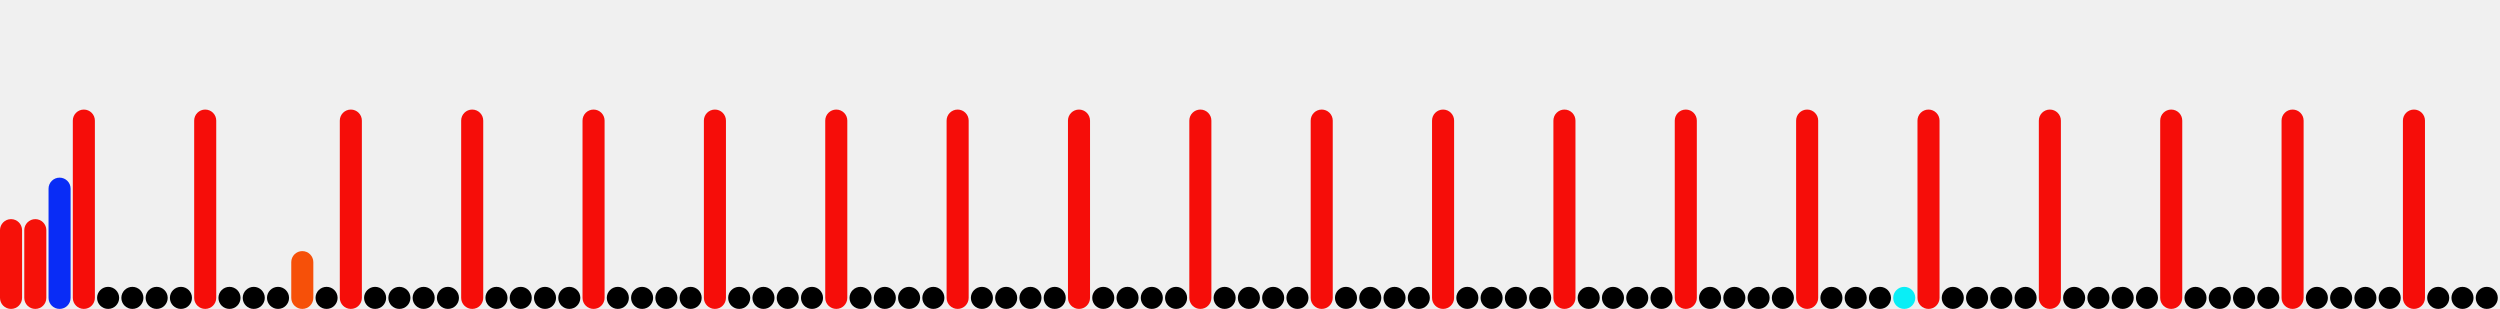
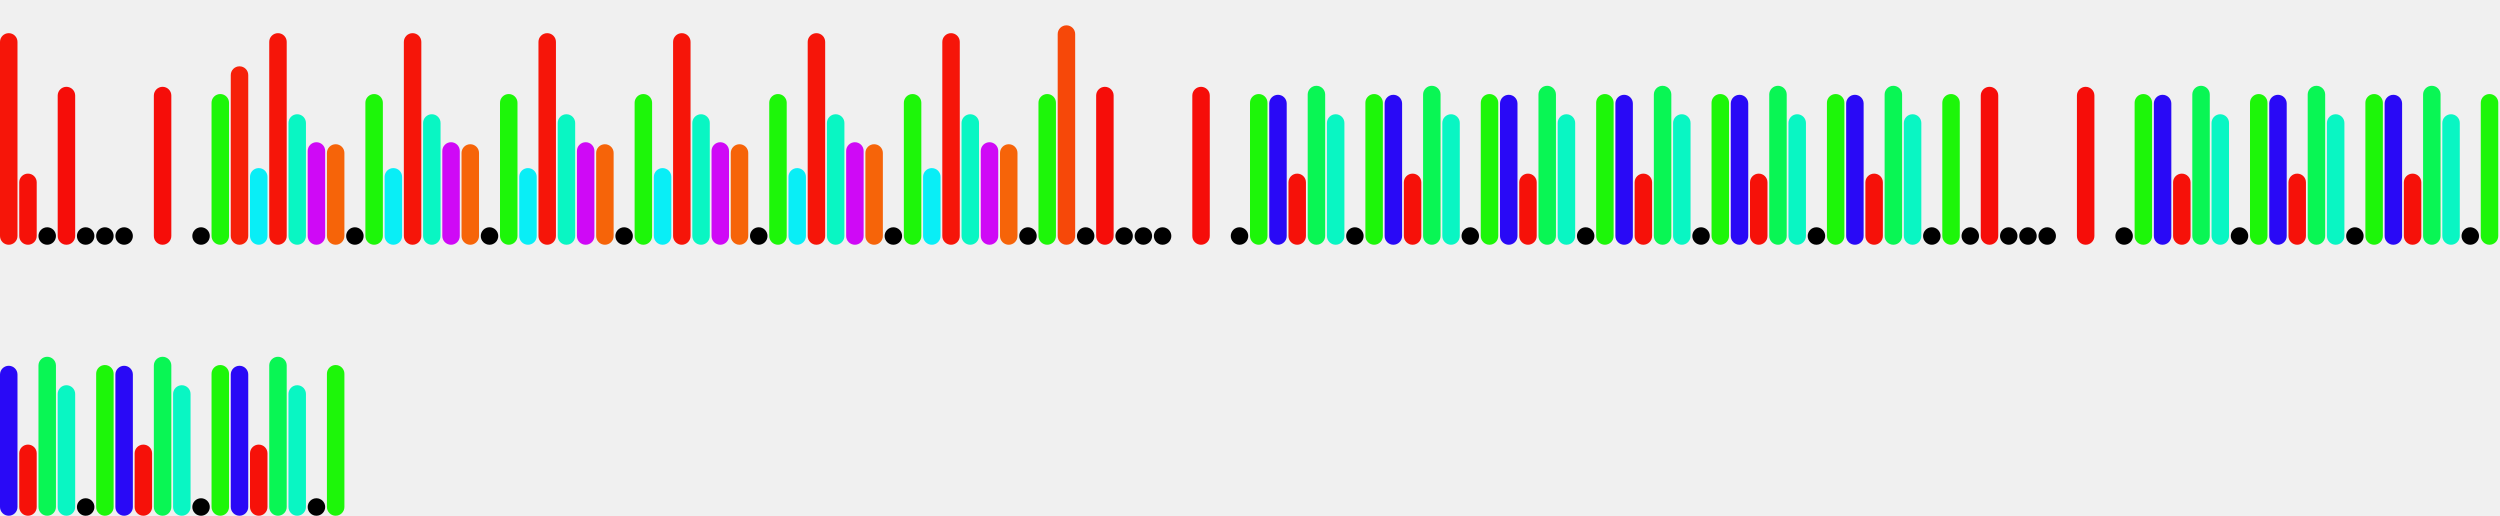
- <svg xmlns="http://www.w3.org/2000/svg" version="1.1" baseProfile="full" width="1133" height="140">
-   <rect x="0" y="0" width=";1133" height="140" style="fill:white;" />
-   <rect x="0" y="99.311" rx="5" ry="5" width="10" height="40.689" style="fill:hsl(2,93%,50%)" />
+ <svg xmlns="http://www.w3.org/2000/svg" version="1.1" baseProfile="full" width="1430" height="295">
+   <rect x="0" y="0" width=";1430" height="295" style="fill:white;" />
+   <rect x="0" y="18.967" rx="5" ry="5" width="10" height="121.033" style="fill:hsl(3,93%,50%)" />
  <rect x="11" y="99.311" rx="5" ry="5" width="10" height="40.689" style="fill:hsl(2,93%,50%)" />
-   <rect x="22" y="80.506" rx="5" ry="5" width="10" height="59.494" style="fill:hsl(231,93%,50%)" />
+   <rect x="22" y="130" rx="5" ry="5" width="10" height="10" style="fill:black" />
  <rect x="33" y="49.656" rx="5" ry="5" width="10" height="90.344" style="fill:hsl(1,93%,50%)" />
  <rect x="44" y="130" rx="5" ry="5" width="10" height="10" style="fill:black" />
  <rect x="55" y="130" rx="5" ry="5" width="10" height="10" style="fill:black" />
  <rect x="66" y="130" rx="5" ry="5" width="10" height="10" style="fill:black" />
-   <rect x="77" y="130" rx="5" ry="5" width="10" height="10" style="fill:black" />
+   <rect x="77" y="285.11" rx="5" ry="5" width="10" height="-145.11" style="fill:hsl(182,93%,50%)" />
  <rect x="88" y="49.656" rx="5" ry="5" width="10" height="90.344" style="fill:hsl(1,93%,50%)" />
-   <rect x="99" y="130" rx="5" ry="5" width="10" height="10" style="fill:black" />
+   <rect x="99" y="145.6" rx="5" ry="5" width="10" height="-5.6" style="fill:hsl(182,93%,50%)" />
  <rect x="110" y="130" rx="5" ry="5" width="10" height="10" style="fill:black" />
-   <rect x="121" y="130" rx="5" ry="5" width="10" height="10" style="fill:black" />
-   <rect x="132" y="113.8" rx="5" ry="5" width="10" height="26.2" style="fill:hsl(18,93%,50%)" />
-   <rect x="143" y="130" rx="5" ry="5" width="10" height="10" style="fill:black" />
-   <rect x="154" y="49.656" rx="5" ry="5" width="10" height="90.344" style="fill:hsl(1,93%,50%)" />
-   <rect x="165" y="130" rx="5" ry="5" width="10" height="10" style="fill:black" />
-   <rect x="176" y="130" rx="5" ry="5" width="10" height="10" style="fill:black" />
-   <rect x="187" y="130" rx="5" ry="5" width="10" height="10" style="fill:black" />
+   <rect x="121" y="53.789" rx="5" ry="5" width="10" height="86.211" style="fill:hsl(115,93%,50%)" />
+   <rect x="132" y="37.933" rx="5" ry="5" width="10" height="102.067" style="fill:hsl(6,93%,50%)" />
+   <rect x="143" y="96.148" rx="5" ry="5" width="10" height="43.852" style="fill:hsl(182,93%,50%)" />
+   <rect x="154" y="18.967" rx="5" ry="5" width="10" height="121.033" style="fill:hsl(3,93%,50%)" />
+   <rect x="165" y="65.346" rx="5" ry="5" width="10" height="74.654" style="fill:hsl(167,93%,50%)" />
+   <rect x="176" y="81.351" rx="5" ry="5" width="10" height="58.649" style="fill:hsl(290,93%,50%)" />
+   <rect x="187" y="82.498" rx="5" ry="5" width="10" height="57.502" style="fill:hsl(23,93%,50%)" />
  <rect x="198" y="130" rx="5" ry="5" width="10" height="10" style="fill:black" />
-   <rect x="209" y="49.656" rx="5" ry="5" width="10" height="90.344" style="fill:hsl(1,93%,50%)" />
-   <rect x="220" y="130" rx="5" ry="5" width="10" height="10" style="fill:black" />
-   <rect x="231" y="130" rx="5" ry="5" width="10" height="10" style="fill:black" />
-   <rect x="242" y="130" rx="5" ry="5" width="10" height="10" style="fill:black" />
-   <rect x="253" y="130" rx="5" ry="5" width="10" height="10" style="fill:black" />
-   <rect x="264" y="49.656" rx="5" ry="5" width="10" height="90.344" style="fill:hsl(1,93%,50%)" />
+   <rect x="209" y="53.789" rx="5" ry="5" width="10" height="86.211" style="fill:hsl(115,93%,50%)" />
+   <rect x="220" y="96.148" rx="5" ry="5" width="10" height="43.852" style="fill:hsl(182,93%,50%)" />
+   <rect x="231" y="18.967" rx="5" ry="5" width="10" height="121.033" style="fill:hsl(3,93%,50%)" />
+   <rect x="242" y="65.346" rx="5" ry="5" width="10" height="74.654" style="fill:hsl(167,93%,50%)" />
+   <rect x="253" y="81.351" rx="5" ry="5" width="10" height="58.649" style="fill:hsl(290,93%,50%)" />
+   <rect x="264" y="82.498" rx="5" ry="5" width="10" height="57.502" style="fill:hsl(23,93%,50%)" />
  <rect x="275" y="130" rx="5" ry="5" width="10" height="10" style="fill:black" />
-   <rect x="286" y="130" rx="5" ry="5" width="10" height="10" style="fill:black" />
-   <rect x="297" y="130" rx="5" ry="5" width="10" height="10" style="fill:black" />
-   <rect x="308" y="130" rx="5" ry="5" width="10" height="10" style="fill:black" />
-   <rect x="319" y="49.656" rx="5" ry="5" width="10" height="90.344" style="fill:hsl(1,93%,50%)" />
-   <rect x="330" y="130" rx="5" ry="5" width="10" height="10" style="fill:black" />
-   <rect x="341" y="130" rx="5" ry="5" width="10" height="10" style="fill:black" />
+   <rect x="286" y="53.789" rx="5" ry="5" width="10" height="86.211" style="fill:hsl(115,93%,50%)" />
+   <rect x="297" y="96.148" rx="5" ry="5" width="10" height="43.852" style="fill:hsl(182,93%,50%)" />
+   <rect x="308" y="18.967" rx="5" ry="5" width="10" height="121.033" style="fill:hsl(3,93%,50%)" />
+   <rect x="319" y="65.346" rx="5" ry="5" width="10" height="74.654" style="fill:hsl(167,93%,50%)" />
+   <rect x="330" y="81.351" rx="5" ry="5" width="10" height="58.649" style="fill:hsl(290,93%,50%)" />
+   <rect x="341" y="82.498" rx="5" ry="5" width="10" height="57.502" style="fill:hsl(23,93%,50%)" />
  <rect x="352" y="130" rx="5" ry="5" width="10" height="10" style="fill:black" />
-   <rect x="363" y="130" rx="5" ry="5" width="10" height="10" style="fill:black" />
-   <rect x="374" y="49.656" rx="5" ry="5" width="10" height="90.344" style="fill:hsl(1,93%,50%)" />
-   <rect x="385" y="130" rx="5" ry="5" width="10" height="10" style="fill:black" />
-   <rect x="396" y="130" rx="5" ry="5" width="10" height="10" style="fill:black" />
-   <rect x="407" y="130" rx="5" ry="5" width="10" height="10" style="fill:black" />
-   <rect x="418" y="130" rx="5" ry="5" width="10" height="10" style="fill:black" />
-   <rect x="429" y="49.656" rx="5" ry="5" width="10" height="90.344" style="fill:hsl(1,93%,50%)" />
-   <rect x="440" y="130" rx="5" ry="5" width="10" height="10" style="fill:black" />
-   <rect x="451" y="130" rx="5" ry="5" width="10" height="10" style="fill:black" />
-   <rect x="462" y="130" rx="5" ry="5" width="10" height="10" style="fill:black" />
-   <rect x="473" y="130" rx="5" ry="5" width="10" height="10" style="fill:black" />
-   <rect x="484" y="49.656" rx="5" ry="5" width="10" height="90.344" style="fill:hsl(1,93%,50%)" />
-   <rect x="495" y="130" rx="5" ry="5" width="10" height="10" style="fill:black" />
+   <rect x="363" y="53.789" rx="5" ry="5" width="10" height="86.211" style="fill:hsl(115,93%,50%)" />
+   <rect x="374" y="96.148" rx="5" ry="5" width="10" height="43.852" style="fill:hsl(182,93%,50%)" />
+   <rect x="385" y="18.967" rx="5" ry="5" width="10" height="121.033" style="fill:hsl(3,93%,50%)" />
+   <rect x="396" y="65.346" rx="5" ry="5" width="10" height="74.654" style="fill:hsl(167,93%,50%)" />
+   <rect x="407" y="81.351" rx="5" ry="5" width="10" height="58.649" style="fill:hsl(290,93%,50%)" />
+   <rect x="418" y="82.498" rx="5" ry="5" width="10" height="57.502" style="fill:hsl(23,93%,50%)" />
+   <rect x="429" y="130" rx="5" ry="5" width="10" height="10" style="fill:black" />
+   <rect x="440" y="53.789" rx="5" ry="5" width="10" height="86.211" style="fill:hsl(115,93%,50%)" />
+   <rect x="451" y="96.148" rx="5" ry="5" width="10" height="43.852" style="fill:hsl(182,93%,50%)" />
+   <rect x="462" y="18.967" rx="5" ry="5" width="10" height="121.033" style="fill:hsl(3,93%,50%)" />
+   <rect x="473" y="65.346" rx="5" ry="5" width="10" height="74.654" style="fill:hsl(167,93%,50%)" />
+   <rect x="484" y="81.351" rx="5" ry="5" width="10" height="58.649" style="fill:hsl(290,93%,50%)" />
+   <rect x="495" y="82.498" rx="5" ry="5" width="10" height="57.502" style="fill:hsl(23,93%,50%)" />
  <rect x="506" y="130" rx="5" ry="5" width="10" height="10" style="fill:black" />
-   <rect x="517" y="130" rx="5" ry="5" width="10" height="10" style="fill:black" />
-   <rect x="528" y="130" rx="5" ry="5" width="10" height="10" style="fill:black" />
-   <rect x="539" y="49.656" rx="5" ry="5" width="10" height="90.344" style="fill:hsl(1,93%,50%)" />
-   <rect x="550" y="130" rx="5" ry="5" width="10" height="10" style="fill:black" />
-   <rect x="561" y="130" rx="5" ry="5" width="10" height="10" style="fill:black" />
-   <rect x="572" y="130" rx="5" ry="5" width="10" height="10" style="fill:black" />
+   <rect x="517" y="53.789" rx="5" ry="5" width="10" height="86.211" style="fill:hsl(115,93%,50%)" />
+   <rect x="528" y="96.148" rx="5" ry="5" width="10" height="43.852" style="fill:hsl(182,93%,50%)" />
+   <rect x="539" y="18.967" rx="5" ry="5" width="10" height="121.033" style="fill:hsl(3,93%,50%)" />
+   <rect x="550" y="65.346" rx="5" ry="5" width="10" height="74.654" style="fill:hsl(167,93%,50%)" />
+   <rect x="561" y="81.351" rx="5" ry="5" width="10" height="58.649" style="fill:hsl(290,93%,50%)" />
+   <rect x="572" y="82.498" rx="5" ry="5" width="10" height="57.502" style="fill:hsl(23,93%,50%)" />
  <rect x="583" y="130" rx="5" ry="5" width="10" height="10" style="fill:black" />
-   <rect x="594" y="49.656" rx="5" ry="5" width="10" height="90.344" style="fill:hsl(1,93%,50%)" />
-   <rect x="605" y="130" rx="5" ry="5" width="10" height="10" style="fill:black" />
+   <rect x="594" y="53.789" rx="5" ry="5" width="10" height="86.211" style="fill:hsl(115,93%,50%)" />
+   <rect x="605" y="14.489" rx="5" ry="5" width="10" height="125.511" style="fill:hsl(16,93%,50%)" />
  <rect x="616" y="130" rx="5" ry="5" width="10" height="10" style="fill:black" />
-   <rect x="627" y="130" rx="5" ry="5" width="10" height="10" style="fill:black" />
+   <rect x="627" y="49.656" rx="5" ry="5" width="10" height="90.344" style="fill:hsl(1,93%,50%)" />
  <rect x="638" y="130" rx="5" ry="5" width="10" height="10" style="fill:black" />
-   <rect x="649" y="49.656" rx="5" ry="5" width="10" height="90.344" style="fill:hsl(1,93%,50%)" />
+   <rect x="649" y="130" rx="5" ry="5" width="10" height="10" style="fill:black" />
  <rect x="660" y="130" rx="5" ry="5" width="10" height="10" style="fill:black" />
-   <rect x="671" y="130" rx="5" ry="5" width="10" height="10" style="fill:black" />
-   <rect x="682" y="130" rx="5" ry="5" width="10" height="10" style="fill:black" />
-   <rect x="693" y="130" rx="5" ry="5" width="10" height="10" style="fill:black" />
-   <rect x="704" y="49.656" rx="5" ry="5" width="10" height="90.344" style="fill:hsl(1,93%,50%)" />
-   <rect x="715" y="130" rx="5" ry="5" width="10" height="10" style="fill:black" />
-   <rect x="726" y="130" rx="5" ry="5" width="10" height="10" style="fill:black" />
-   <rect x="737" y="130" rx="5" ry="5" width="10" height="10" style="fill:black" />
-   <rect x="748" y="130" rx="5" ry="5" width="10" height="10" style="fill:black" />
-   <rect x="759" y="49.656" rx="5" ry="5" width="10" height="90.344" style="fill:hsl(1,93%,50%)" />
+   <rect x="671" y="285.11" rx="5" ry="5" width="10" height="-145.11" style="fill:hsl(182,93%,50%)" />
+   <rect x="682" y="49.656" rx="5" ry="5" width="10" height="90.344" style="fill:hsl(1,93%,50%)" />
+   <rect x="693" y="145.6" rx="5" ry="5" width="10" height="-5.6" style="fill:hsl(182,93%,50%)" />
+   <rect x="704" y="130" rx="5" ry="5" width="10" height="10" style="fill:black" />
+   <rect x="715" y="53.789" rx="5" ry="5" width="10" height="86.211" style="fill:hsl(115,93%,50%)" />
+   <rect x="726" y="54.224" rx="5" ry="5" width="10" height="85.776" style="fill:hsl(248,93%,50%)" />
+   <rect x="737" y="99.311" rx="5" ry="5" width="10" height="40.689" style="fill:hsl(2,93%,50%)" />
+   <rect x="748" y="49.074" rx="5" ry="5" width="10" height="90.926" style="fill:hsl(139,93%,50%)" />
+   <rect x="759" y="65.346" rx="5" ry="5" width="10" height="74.654" style="fill:hsl(167,93%,50%)" />
  <rect x="770" y="130" rx="5" ry="5" width="10" height="10" style="fill:black" />
-   <rect x="781" y="130" rx="5" ry="5" width="10" height="10" style="fill:black" />
-   <rect x="792" y="130" rx="5" ry="5" width="10" height="10" style="fill:black" />
-   <rect x="803" y="130" rx="5" ry="5" width="10" height="10" style="fill:black" />
-   <rect x="814" y="49.656" rx="5" ry="5" width="10" height="90.344" style="fill:hsl(1,93%,50%)" />
-   <rect x="825" y="130" rx="5" ry="5" width="10" height="10" style="fill:black" />
+   <rect x="781" y="53.789" rx="5" ry="5" width="10" height="86.211" style="fill:hsl(115,93%,50%)" />
+   <rect x="792" y="54.224" rx="5" ry="5" width="10" height="85.776" style="fill:hsl(248,93%,50%)" />
+   <rect x="803" y="99.311" rx="5" ry="5" width="10" height="40.689" style="fill:hsl(2,93%,50%)" />
+   <rect x="814" y="49.074" rx="5" ry="5" width="10" height="90.926" style="fill:hsl(139,93%,50%)" />
+   <rect x="825" y="65.346" rx="5" ry="5" width="10" height="74.654" style="fill:hsl(167,93%,50%)" />
  <rect x="836" y="130" rx="5" ry="5" width="10" height="10" style="fill:black" />
-   <rect x="847" y="130" rx="5" ry="5" width="10" height="10" style="fill:black" />
-   <rect x="858" y="130.001" rx="5" ry="5" width="10" height="9.999" style="fill:hsl(182,93%,50%)" />
-   <rect x="869" y="49.656" rx="5" ry="5" width="10" height="90.344" style="fill:hsl(1,93%,50%)" />
-   <rect x="880" y="130" rx="5" ry="5" width="10" height="10" style="fill:black" />
-   <rect x="891" y="130" rx="5" ry="5" width="10" height="10" style="fill:black" />
+   <rect x="847" y="53.789" rx="5" ry="5" width="10" height="86.211" style="fill:hsl(115,93%,50%)" />
+   <rect x="858" y="54.224" rx="5" ry="5" width="10" height="85.776" style="fill:hsl(248,93%,50%)" />
+   <rect x="869" y="99.311" rx="5" ry="5" width="10" height="40.689" style="fill:hsl(2,93%,50%)" />
+   <rect x="880" y="49.074" rx="5" ry="5" width="10" height="90.926" style="fill:hsl(139,93%,50%)" />
+   <rect x="891" y="65.346" rx="5" ry="5" width="10" height="74.654" style="fill:hsl(167,93%,50%)" />
  <rect x="902" y="130" rx="5" ry="5" width="10" height="10" style="fill:black" />
-   <rect x="913" y="130" rx="5" ry="5" width="10" height="10" style="fill:black" />
-   <rect x="924" y="49.656" rx="5" ry="5" width="10" height="90.344" style="fill:hsl(1,93%,50%)" />
-   <rect x="935" y="130" rx="5" ry="5" width="10" height="10" style="fill:black" />
-   <rect x="946" y="130" rx="5" ry="5" width="10" height="10" style="fill:black" />
-   <rect x="957" y="130" rx="5" ry="5" width="10" height="10" style="fill:black" />
+   <rect x="913" y="53.789" rx="5" ry="5" width="10" height="86.211" style="fill:hsl(115,93%,50%)" />
+   <rect x="924" y="54.224" rx="5" ry="5" width="10" height="85.776" style="fill:hsl(248,93%,50%)" />
+   <rect x="935" y="99.311" rx="5" ry="5" width="10" height="40.689" style="fill:hsl(2,93%,50%)" />
+   <rect x="946" y="49.074" rx="5" ry="5" width="10" height="90.926" style="fill:hsl(139,93%,50%)" />
+   <rect x="957" y="65.346" rx="5" ry="5" width="10" height="74.654" style="fill:hsl(167,93%,50%)" />
  <rect x="968" y="130" rx="5" ry="5" width="10" height="10" style="fill:black" />
-   <rect x="979" y="49.656" rx="5" ry="5" width="10" height="90.344" style="fill:hsl(1,93%,50%)" />
-   <rect x="990" y="130" rx="5" ry="5" width="10" height="10" style="fill:black" />
-   <rect x="1001" y="130" rx="5" ry="5" width="10" height="10" style="fill:black" />
-   <rect x="1012" y="130" rx="5" ry="5" width="10" height="10" style="fill:black" />
-   <rect x="1023" y="130" rx="5" ry="5" width="10" height="10" style="fill:black" />
-   <rect x="1034" y="49.656" rx="5" ry="5" width="10" height="90.344" style="fill:hsl(1,93%,50%)" />
-   <rect x="1045" y="130" rx="5" ry="5" width="10" height="10" style="fill:black" />
-   <rect x="1056" y="130" rx="5" ry="5" width="10" height="10" style="fill:black" />
-   <rect x="1067" y="130" rx="5" ry="5" width="10" height="10" style="fill:black" />
-   <rect x="1078" y="130" rx="5" ry="5" width="10" height="10" style="fill:black" />
-   <rect x="1089" y="49.656" rx="5" ry="5" width="10" height="90.344" style="fill:hsl(1,93%,50%)" />
+   <rect x="979" y="53.789" rx="5" ry="5" width="10" height="86.211" style="fill:hsl(115,93%,50%)" />
+   <rect x="990" y="54.224" rx="5" ry="5" width="10" height="85.776" style="fill:hsl(248,93%,50%)" />
+   <rect x="1001" y="99.311" rx="5" ry="5" width="10" height="40.689" style="fill:hsl(2,93%,50%)" />
+   <rect x="1012" y="49.074" rx="5" ry="5" width="10" height="90.926" style="fill:hsl(139,93%,50%)" />
+   <rect x="1023" y="65.346" rx="5" ry="5" width="10" height="74.654" style="fill:hsl(167,93%,50%)" />
+   <rect x="1034" y="130" rx="5" ry="5" width="10" height="10" style="fill:black" />
+   <rect x="1045" y="53.789" rx="5" ry="5" width="10" height="86.211" style="fill:hsl(115,93%,50%)" />
+   <rect x="1056" y="54.224" rx="5" ry="5" width="10" height="85.776" style="fill:hsl(248,93%,50%)" />
+   <rect x="1067" y="99.311" rx="5" ry="5" width="10" height="40.689" style="fill:hsl(2,93%,50%)" />
+   <rect x="1078" y="49.074" rx="5" ry="5" width="10" height="90.926" style="fill:hsl(139,93%,50%)" />
+   <rect x="1089" y="65.346" rx="5" ry="5" width="10" height="74.654" style="fill:hsl(167,93%,50%)" />
  <rect x="1100" y="130" rx="5" ry="5" width="10" height="10" style="fill:black" />
-   <rect x="1111" y="130" rx="5" ry="5" width="10" height="10" style="fill:black" />
+   <rect x="1111" y="53.789" rx="5" ry="5" width="10" height="86.211" style="fill:hsl(115,93%,50%)" />
  <rect x="1122" y="130" rx="5" ry="5" width="10" height="10" style="fill:black" />
+   <rect x="1133" y="49.656" rx="5" ry="5" width="10" height="90.344" style="fill:hsl(1,93%,50%)" />
+   <rect x="1144" y="130" rx="5" ry="5" width="10" height="10" style="fill:black" />
+   <rect x="1155" y="130" rx="5" ry="5" width="10" height="10" style="fill:black" />
+   <rect x="1166" y="130" rx="5" ry="5" width="10" height="10" style="fill:black" />
+   <rect x="1177" y="285.11" rx="5" ry="5" width="10" height="-145.11" style="fill:hsl(182,93%,50%)" />
+   <rect x="1188" y="49.656" rx="5" ry="5" width="10" height="90.344" style="fill:hsl(1,93%,50%)" />
+   <rect x="1199" y="145.6" rx="5" ry="5" width="10" height="-5.6" style="fill:hsl(182,93%,50%)" />
+   <rect x="1210" y="130" rx="5" ry="5" width="10" height="10" style="fill:black" />
+   <rect x="1221" y="53.789" rx="5" ry="5" width="10" height="86.211" style="fill:hsl(115,93%,50%)" />
+   <rect x="1232" y="54.224" rx="5" ry="5" width="10" height="85.776" style="fill:hsl(248,93%,50%)" />
+   <rect x="1243" y="99.311" rx="5" ry="5" width="10" height="40.689" style="fill:hsl(2,93%,50%)" />
+   <rect x="1254" y="49.074" rx="5" ry="5" width="10" height="90.926" style="fill:hsl(139,93%,50%)" />
+   <rect x="1265" y="65.346" rx="5" ry="5" width="10" height="74.654" style="fill:hsl(167,93%,50%)" />
+   <rect x="1276" y="130" rx="5" ry="5" width="10" height="10" style="fill:black" />
+   <rect x="1287" y="53.789" rx="5" ry="5" width="10" height="86.211" style="fill:hsl(115,93%,50%)" />
+   <rect x="1298" y="54.224" rx="5" ry="5" width="10" height="85.776" style="fill:hsl(248,93%,50%)" />
+   <rect x="1309" y="99.311" rx="5" ry="5" width="10" height="40.689" style="fill:hsl(2,93%,50%)" />
+   <rect x="1320" y="49.074" rx="5" ry="5" width="10" height="90.926" style="fill:hsl(139,93%,50%)" />
+   <rect x="1331" y="65.346" rx="5" ry="5" width="10" height="74.654" style="fill:hsl(167,93%,50%)" />
+   <rect x="1342" y="130" rx="5" ry="5" width="10" height="10" style="fill:black" />
+   <rect x="1353" y="53.789" rx="5" ry="5" width="10" height="86.211" style="fill:hsl(115,93%,50%)" />
+   <rect x="1364" y="54.224" rx="5" ry="5" width="10" height="85.776" style="fill:hsl(248,93%,50%)" />
+   <rect x="1375" y="99.311" rx="5" ry="5" width="10" height="40.689" style="fill:hsl(2,93%,50%)" />
+   <rect x="1386" y="49.074" rx="5" ry="5" width="10" height="90.926" style="fill:hsl(139,93%,50%)" />
+   <rect x="1397" y="65.346" rx="5" ry="5" width="10" height="74.654" style="fill:hsl(167,93%,50%)" />
+   <rect x="1408" y="130" rx="5" ry="5" width="10" height="10" style="fill:black" />
+   <rect x="1419" y="53.789" rx="5" ry="5" width="10" height="86.211" style="fill:hsl(115,93%,50%)" />
+   <rect x="0" y="209.224" rx="5" ry="5" width="10" height="85.776" style="fill:hsl(248,93%,50%)" />
+   <rect x="11" y="254.311" rx="5" ry="5" width="10" height="40.689" style="fill:hsl(2,93%,50%)" />
+   <rect x="22" y="204.074" rx="5" ry="5" width="10" height="90.926" style="fill:hsl(139,93%,50%)" />
+   <rect x="33" y="220.346" rx="5" ry="5" width="10" height="74.654" style="fill:hsl(167,93%,50%)" />
+   <rect x="44" y="285" rx="5" ry="5" width="10" height="10" style="fill:black" />
+   <rect x="55" y="208.789" rx="5" ry="5" width="10" height="86.211" style="fill:hsl(115,93%,50%)" />
+   <rect x="66" y="209.224" rx="5" ry="5" width="10" height="85.776" style="fill:hsl(248,93%,50%)" />
+   <rect x="77" y="254.311" rx="5" ry="5" width="10" height="40.689" style="fill:hsl(2,93%,50%)" />
+   <rect x="88" y="204.074" rx="5" ry="5" width="10" height="90.926" style="fill:hsl(139,93%,50%)" />
+   <rect x="99" y="220.346" rx="5" ry="5" width="10" height="74.654" style="fill:hsl(167,93%,50%)" />
+   <rect x="110" y="285" rx="5" ry="5" width="10" height="10" style="fill:black" />
+   <rect x="121" y="208.789" rx="5" ry="5" width="10" height="86.211" style="fill:hsl(115,93%,50%)" />
+   <rect x="132" y="209.224" rx="5" ry="5" width="10" height="85.776" style="fill:hsl(248,93%,50%)" />
+   <rect x="143" y="254.311" rx="5" ry="5" width="10" height="40.689" style="fill:hsl(2,93%,50%)" />
+   <rect x="154" y="204.074" rx="5" ry="5" width="10" height="90.926" style="fill:hsl(139,93%,50%)" />
+   <rect x="165" y="220.346" rx="5" ry="5" width="10" height="74.654" style="fill:hsl(167,93%,50%)" />
+   <rect x="176" y="285" rx="5" ry="5" width="10" height="10" style="fill:black" />
+   <rect x="187" y="208.789" rx="5" ry="5" width="10" height="86.211" style="fill:hsl(115,93%,50%)" />
</svg>
